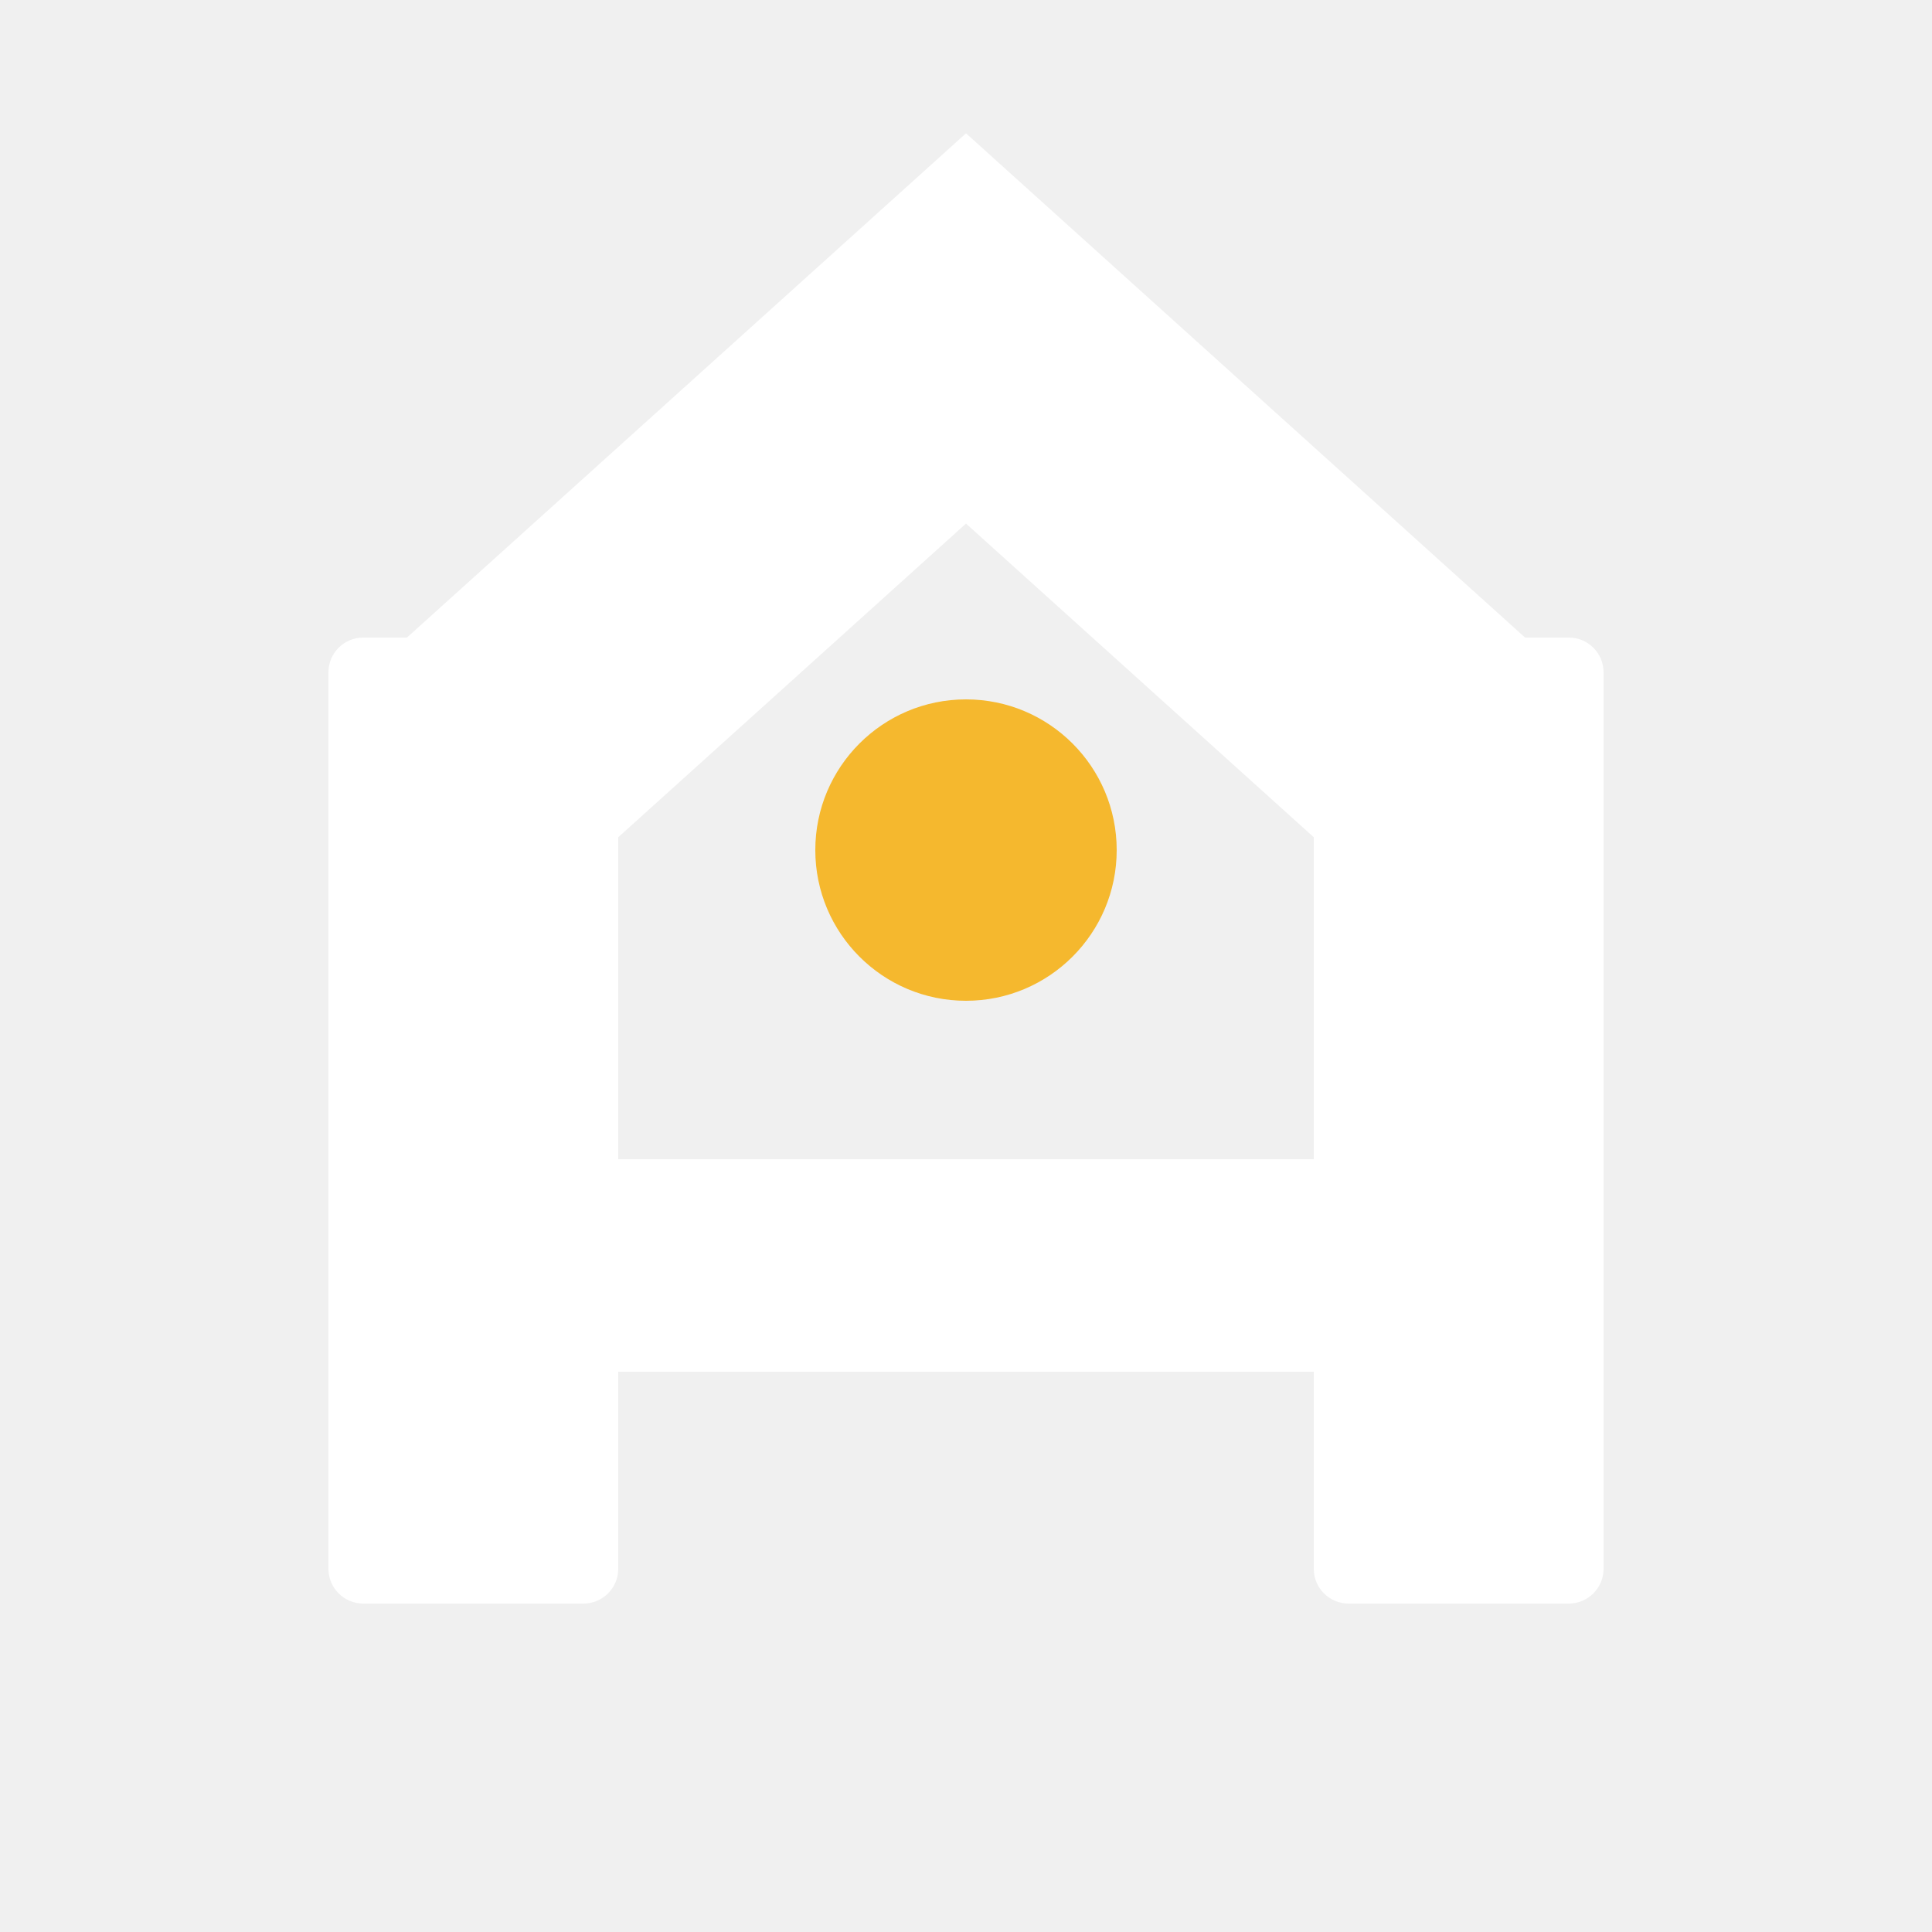
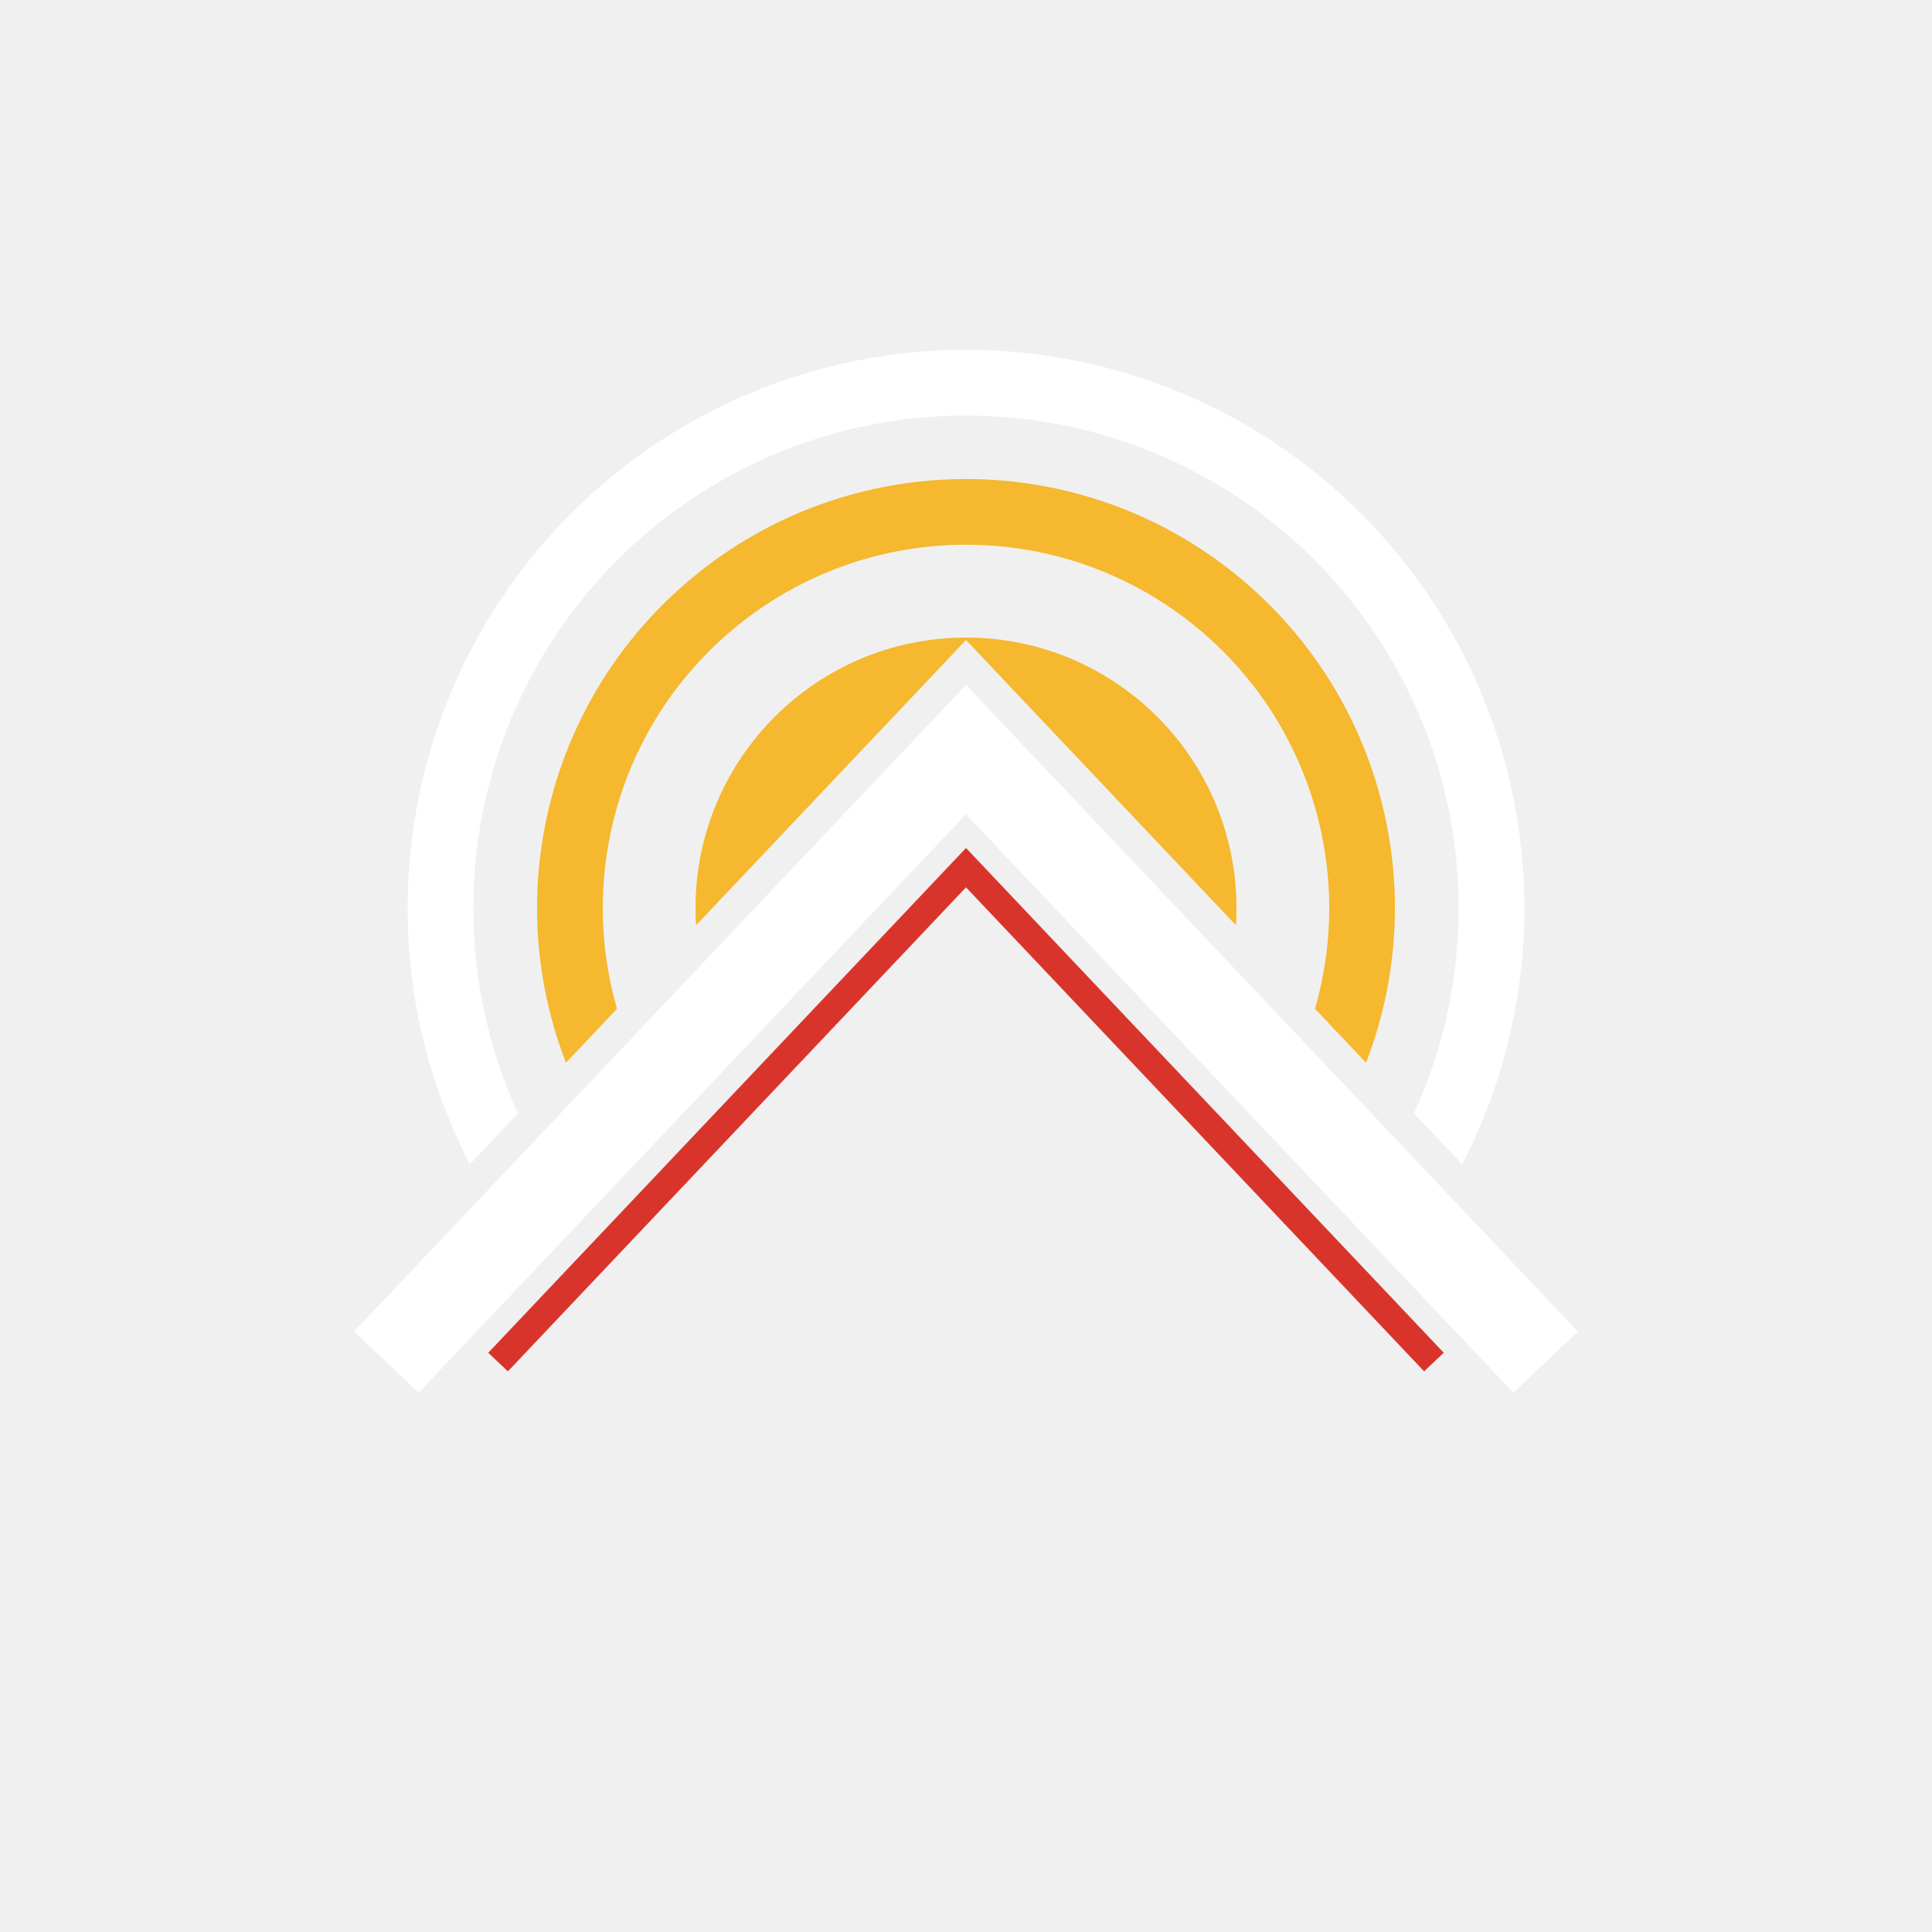
- <svg xmlns="http://www.w3.org/2000/svg" viewBox="0 0 1000 1000" width="1000" height="1000" role="img" aria-label="Símbolo Homelux (monograma H) (negativo)">
-   <rect x="170" y="330" width="150" height="500" rx="18" fill="#FFFFFF" />
-   <rect x="680" y="330" width="150" height="500" rx="18" fill="#FFFFFF" />
-   <polyline points="245.0,400 500,170 755.0,400" fill="none" stroke="#FFFFFF" stroke-width="150" stroke-linejoin="miter" stroke-miterlimit="6" stroke-linecap="butt" />
-   <rect x="320" y="600" width="360" height="110" fill="#FFFFFF" />
-   <circle cx="500" cy="440" r="78" fill="#F5B82E" />
+ <svg xmlns="http://www.w3.org/2000/svg" viewBox="0 0 1000 1000" width="1000" height="1000" role="img" aria-label="Símbolo Homelux (negativo)">
+   <mask id="msn" maskUnits="userSpaceOnUse" x="0" y="0" width="1000" height="1000">
+     <rect width="1000" height="1000" fill="#fff" />
+     <polyline points="200,705 500,388 800,705" fill="none" stroke="#000" stroke-width="78" stroke-linejoin="miter" stroke-miterlimit="8" />
+     <polygon points="500,388 200,705 200,1000 800,1000 800,705" fill="#000" />
+   </mask>
+   <g mask="url(#msn)">
+     <circle cx="500" cy="470" r="140" fill="#F5B82E" />
+     <path d="M322.5 572.5A205 205 0 1 1 677.5 572.5" fill="none" stroke="#F5B82E" stroke-width="34" />
+     <path d="M264.4 606A272 272 0 1 1 735.6 606" fill="none" stroke="#FFFFFF" stroke-width="34" />
+   </g>
+   <polyline points="200,705 500,388 800,705" fill="none" stroke="#FFFFFF" stroke-width="46" stroke-linejoin="miter" stroke-miterlimit="8" />
+   <polyline points="257.8,705 500,449.1 742.2,705" fill="none" stroke="#D9342B" stroke-width="14" stroke-linejoin="miter" stroke-miterlimit="8" />
</svg>
